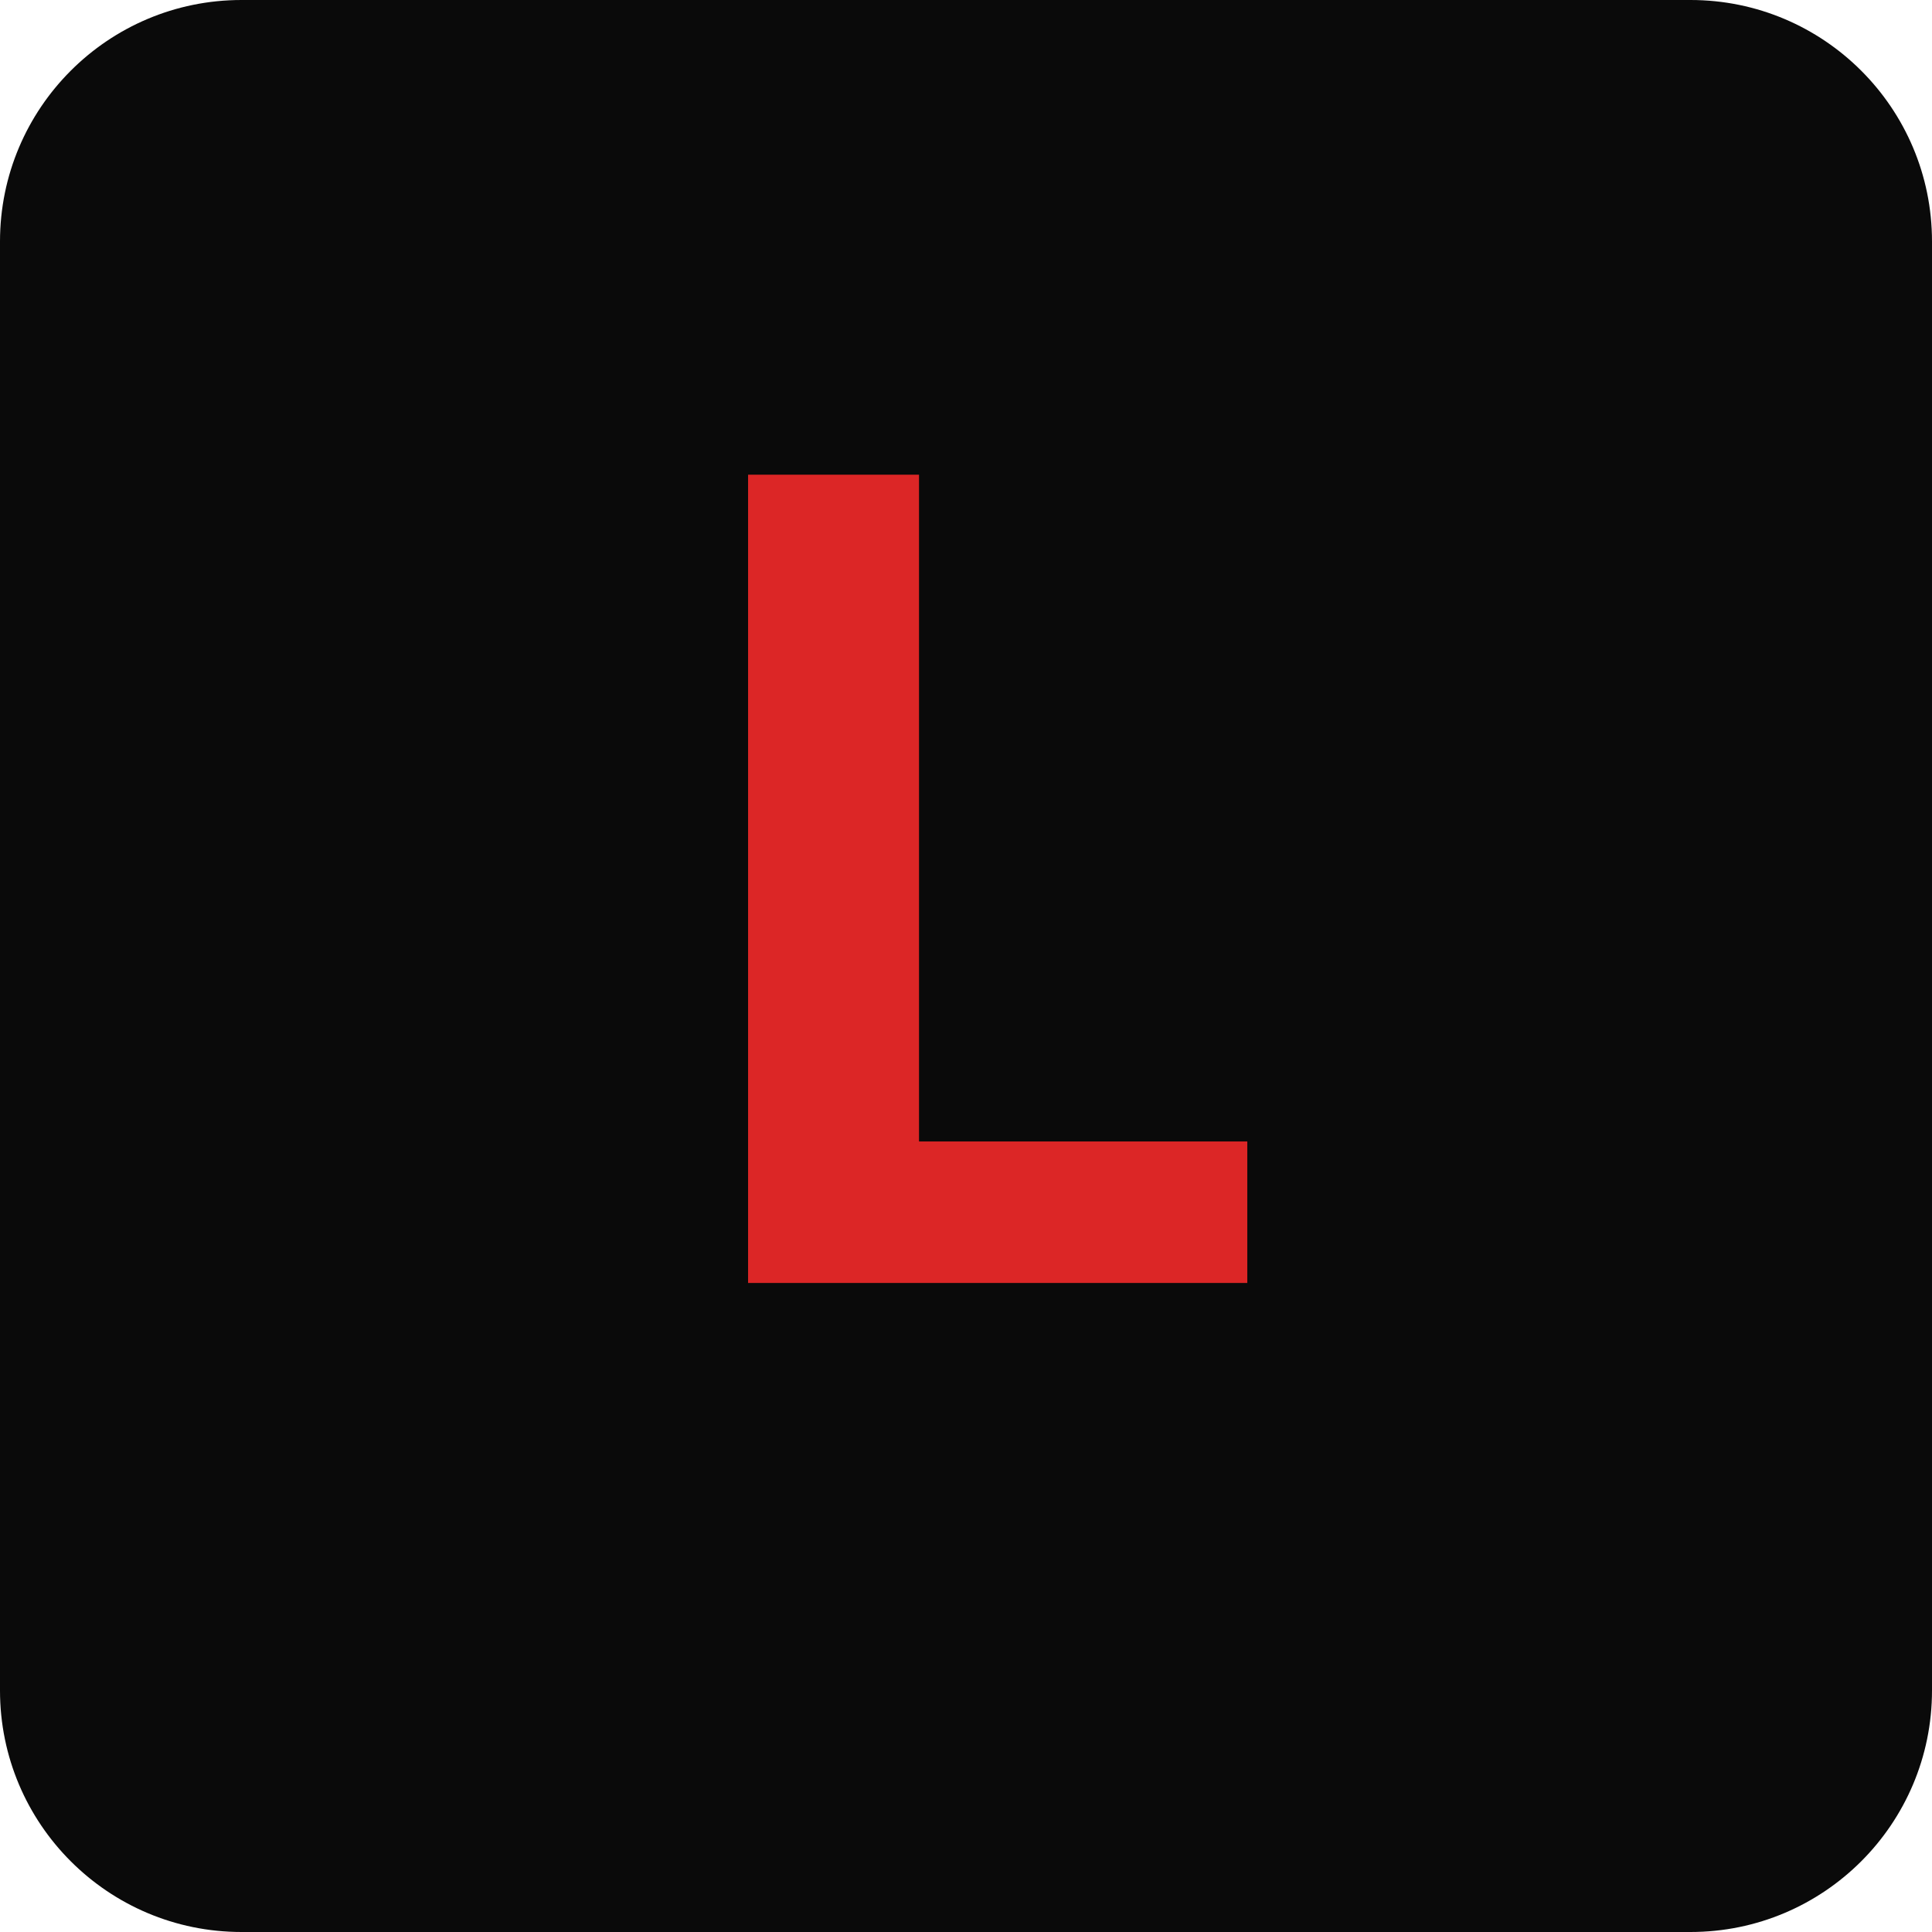
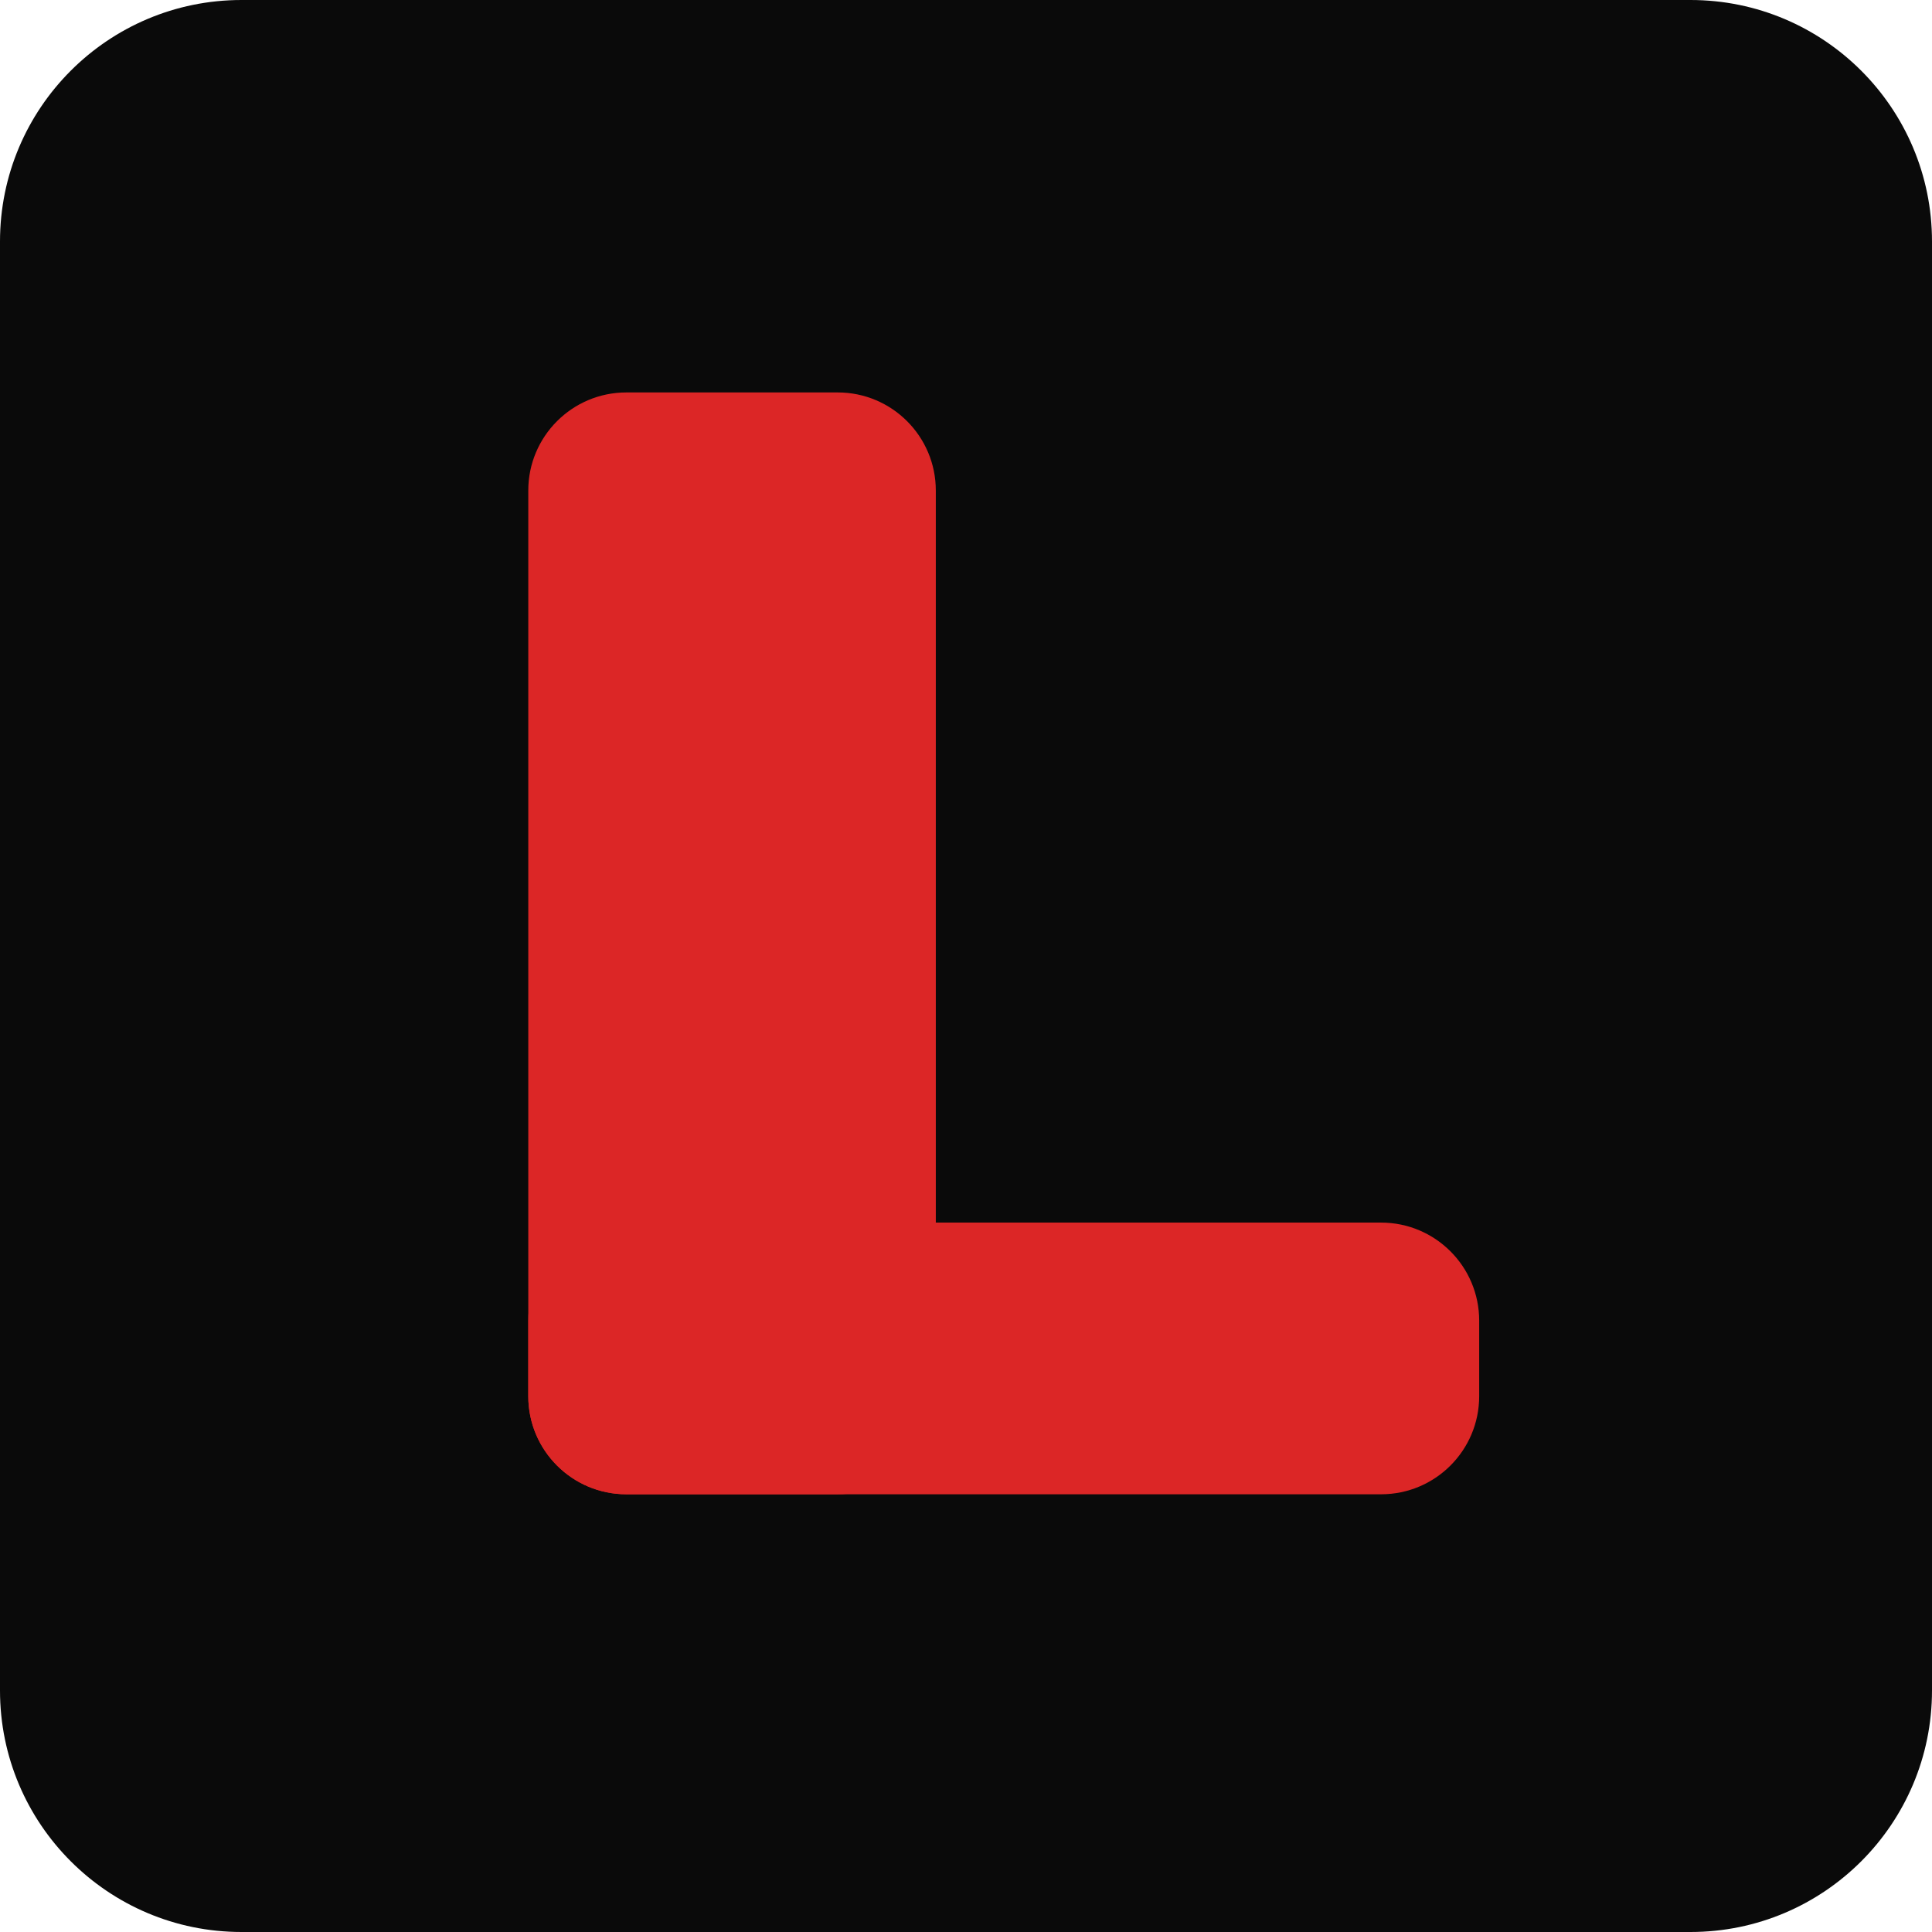
<svg xmlns="http://www.w3.org/2000/svg" width="512" height="512" viewBox="0 0 512 512">
  <rect width="512" height="512" rx="64" fill="#0a0a0a" />
-   <text x="256" y="340" font-family="system-ui, sans-serif" font-size="300" font-weight="900" text-anchor="middle" fill="#dc2626">L</text>
+   <rect x="140" y="104" width="108" height="292" rx="26" fill="#dc2626" />
+   <rect x="140" y="324" width="252" height="72" rx="26" fill="#dc2626" />
</svg>
